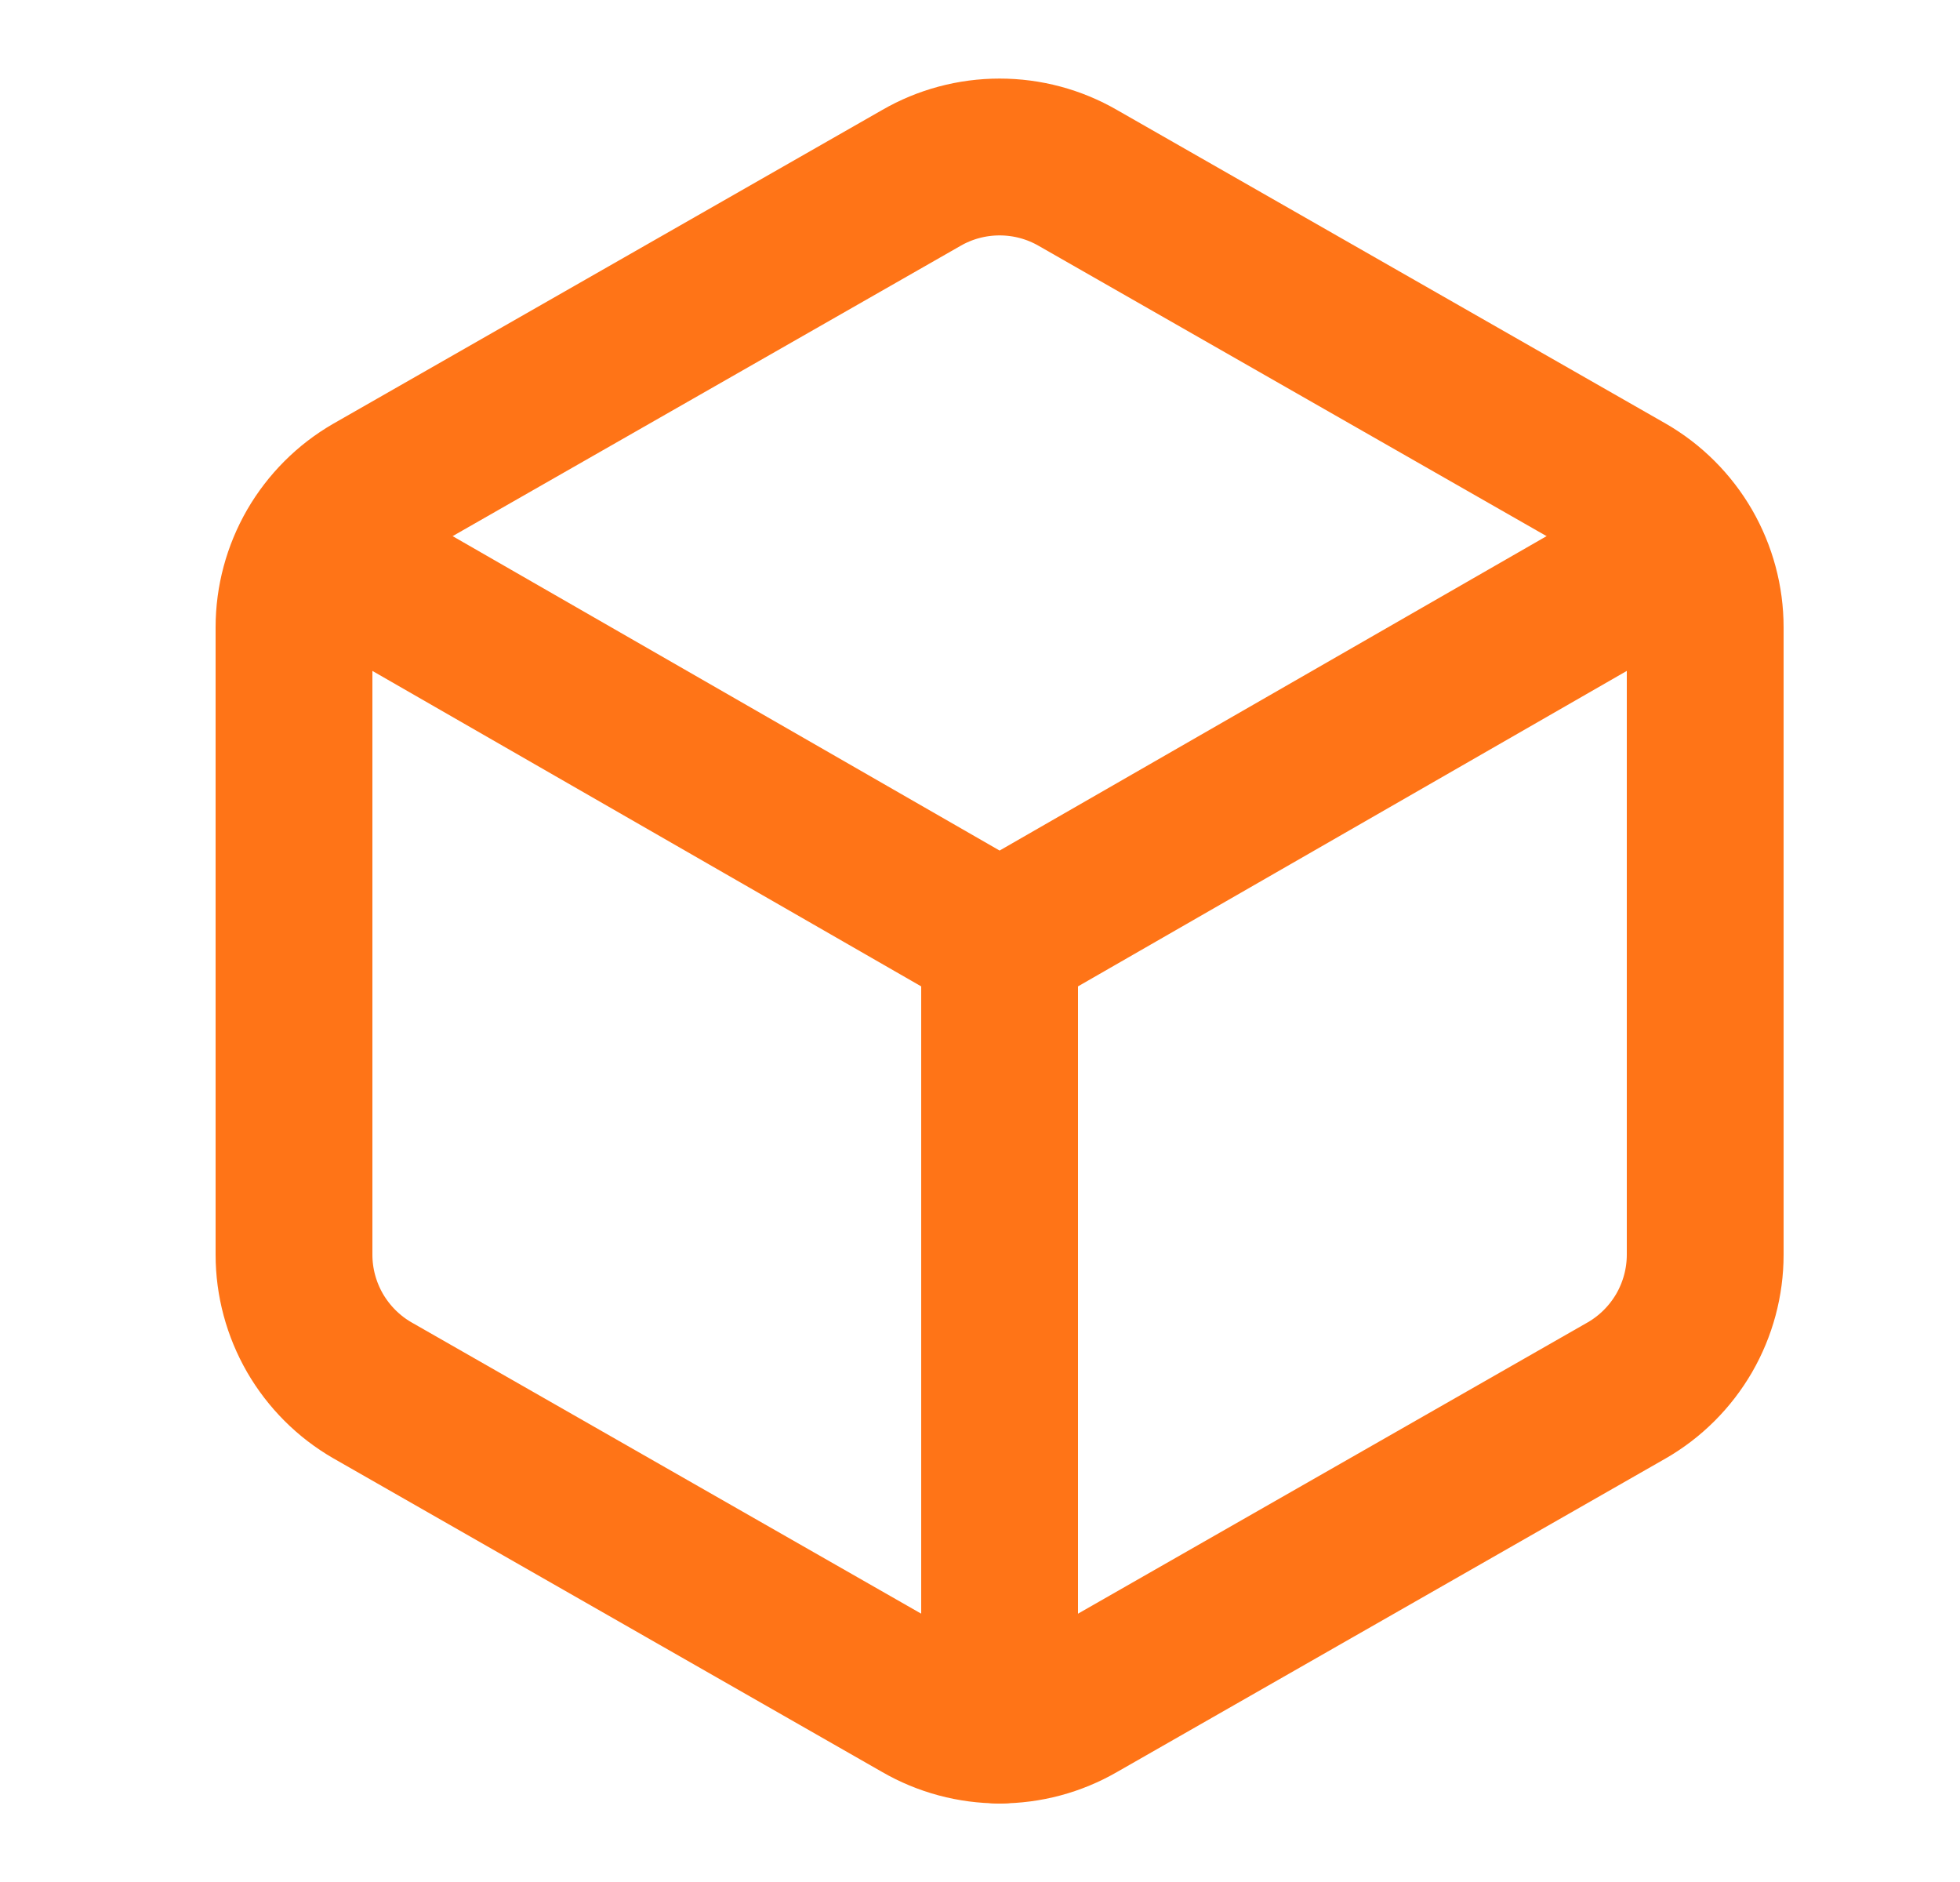
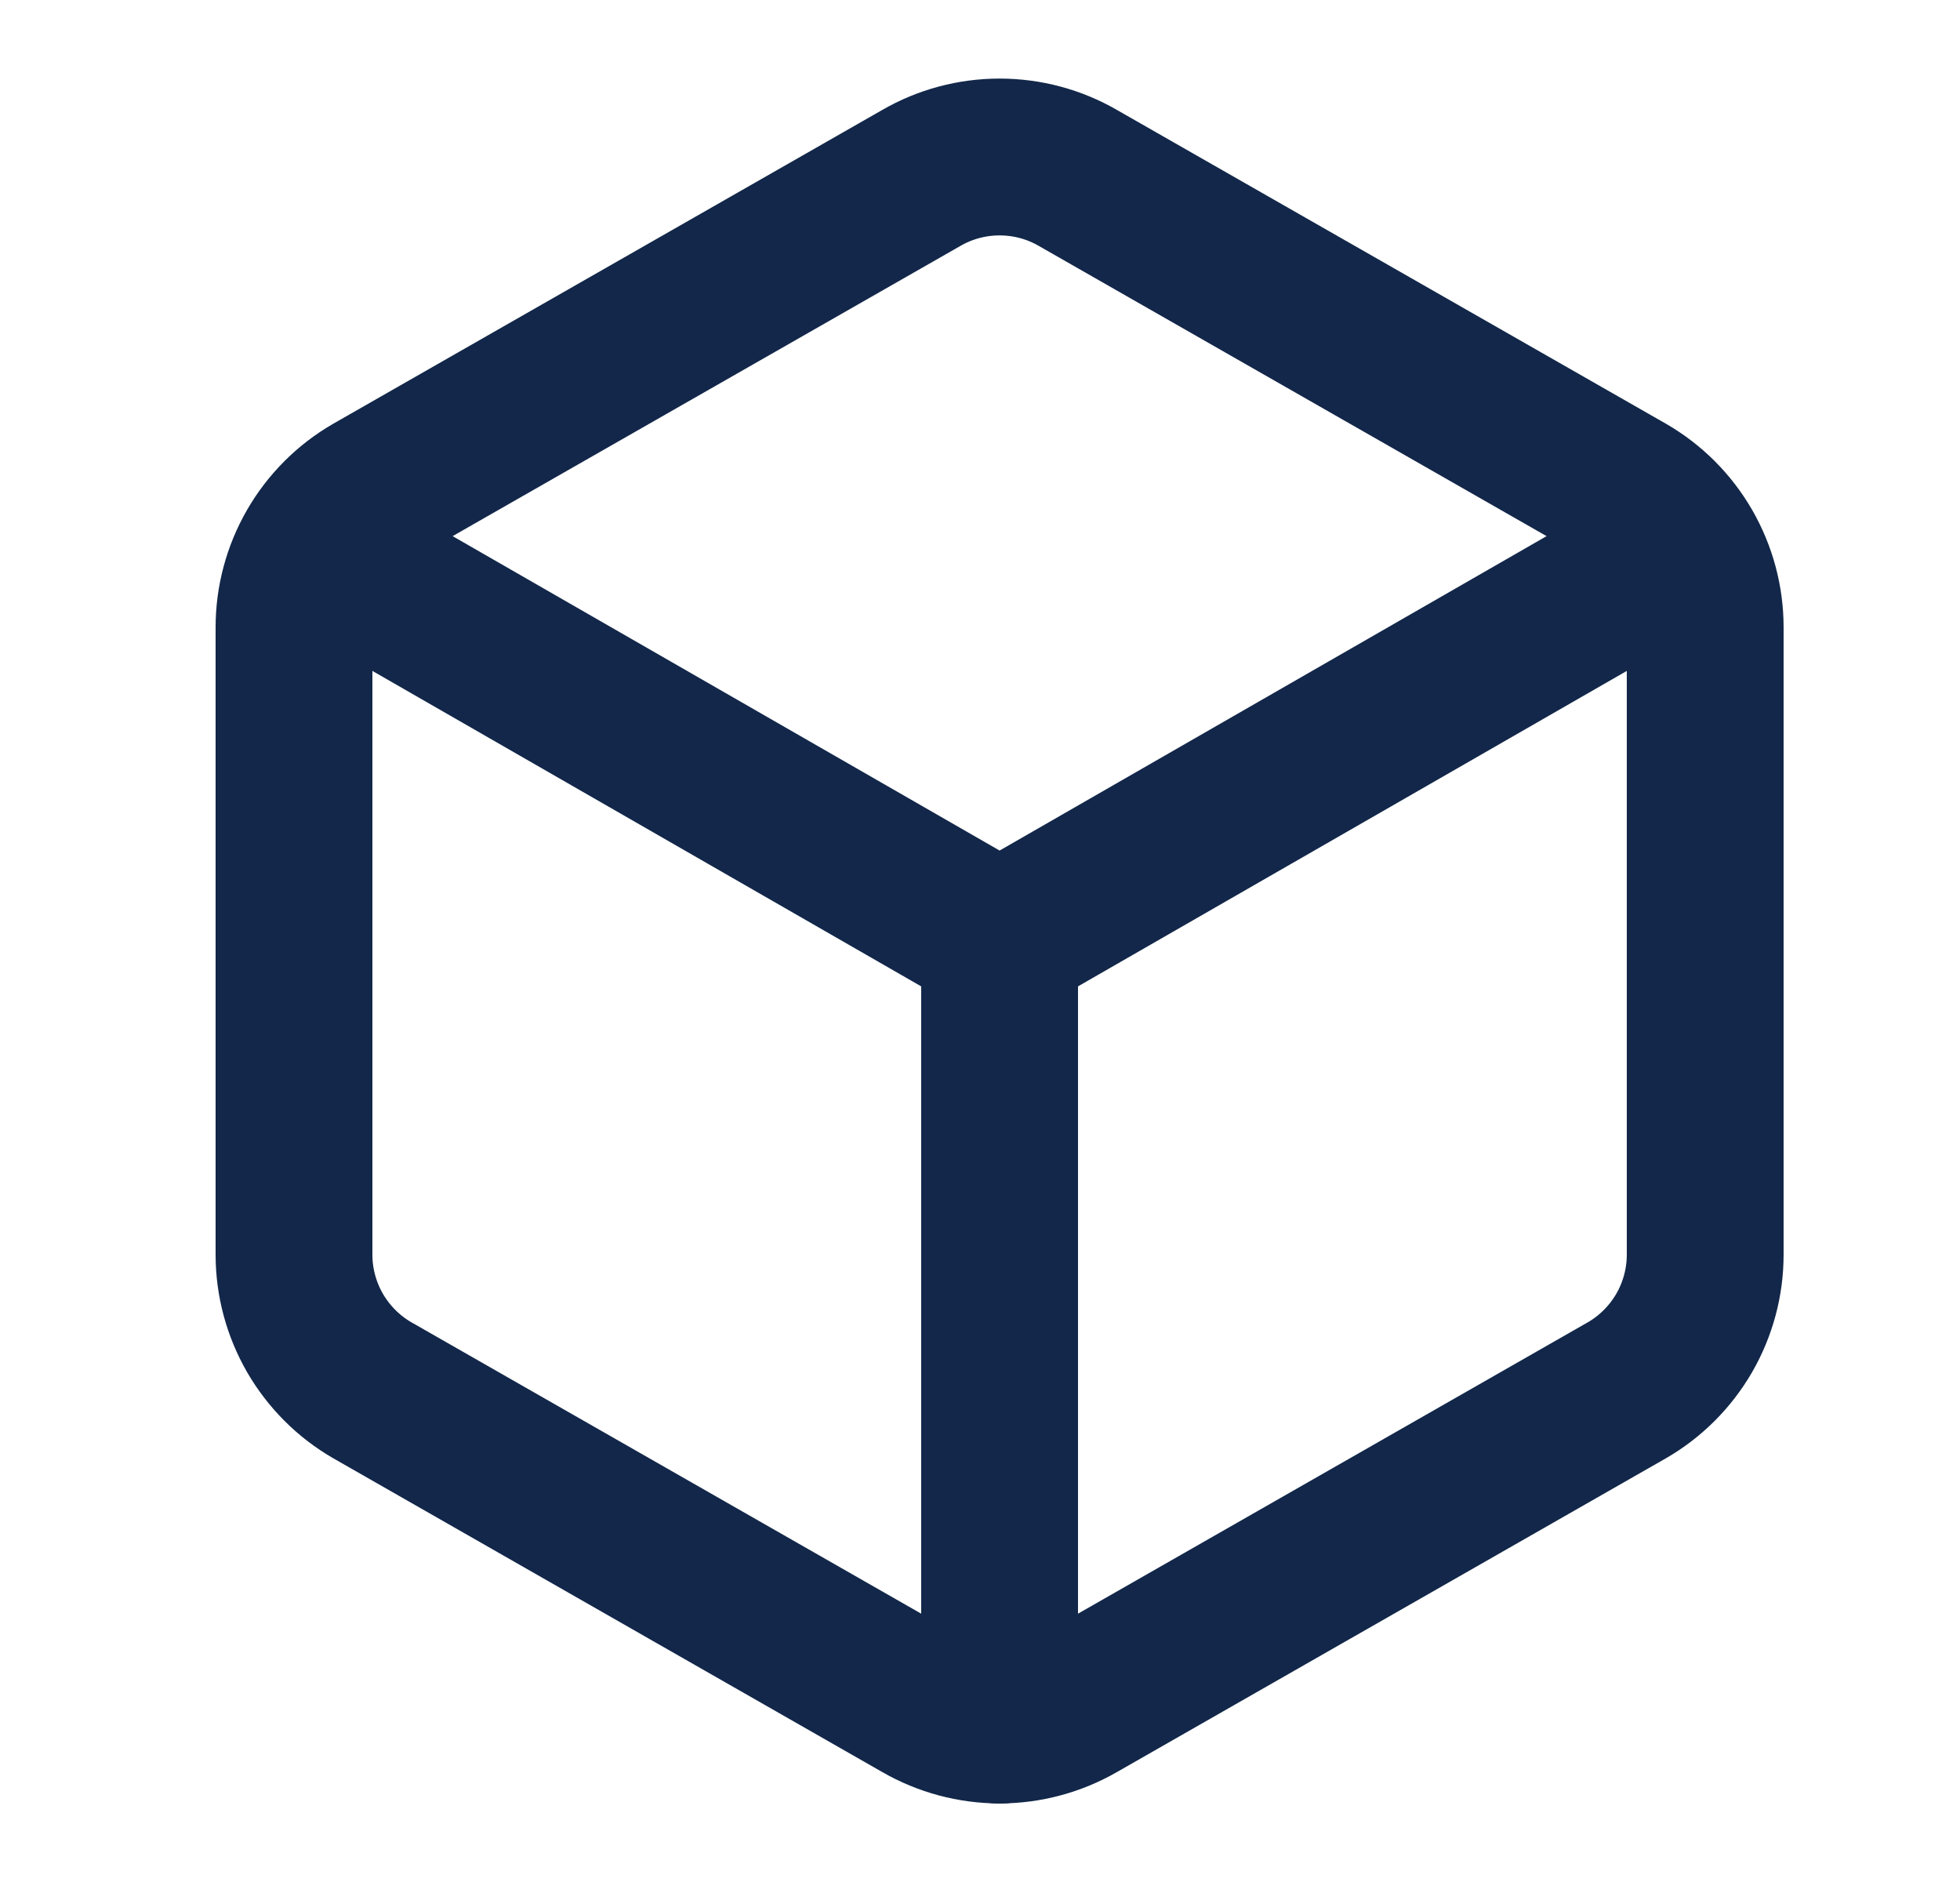
<svg xmlns="http://www.w3.org/2000/svg" width="25" height="24" viewBox="0 0 25 24" fill="none">
-   <path d="M21.75 8C21.75 7.649 21.657 7.305 21.482 7.001C21.306 6.698 21.054 6.445 20.75 6.27L13.75 2.27C13.446 2.094 13.101 2.002 12.75 2.002C12.399 2.002 12.054 2.094 11.75 2.27L4.75 6.27C4.446 6.445 4.194 6.698 4.018 7.001C3.843 7.305 3.75 7.649 3.75 8V16C3.75 16.351 3.843 16.695 4.018 16.999C4.194 17.302 4.446 17.555 4.75 17.73L11.75 21.73C12.054 21.906 12.399 21.998 12.75 21.998C13.101 21.998 13.446 21.906 13.75 21.73L20.75 17.73C21.054 17.555 21.306 17.302 21.482 16.999C21.657 16.695 21.75 16.351 21.75 16V8Z" stroke="#FF7417" stroke-width="2" stroke-linecap="round" stroke-linejoin="round" />
-   <path d="M4.05 7L12.75 12M12.75 12L21.45 7M12.75 12V22" stroke="#FF7417" stroke-width="2" stroke-linecap="round" stroke-linejoin="round" />
+   <g id="lucide:box">
+     <g id="Group">
+       <path id="Vector" d="M21.75 8C21.75 7.649 21.657 7.305 21.482 7.001C21.306 6.697 21.054 6.445 20.75 6.27L13.75 2.27C13.446 2.094 13.101 2.002 12.75 2.002C12.399 2.002 12.054 2.094 11.75 2.27L4.75 6.27C4.446 6.445 4.194 6.697 4.018 7.001C3.843 7.305 3.75 7.649 3.75 8V16C3.75 16.351 3.843 16.695 4.018 16.999C4.194 17.302 4.446 17.555 4.75 17.73L11.75 21.73C12.054 21.905 12.399 21.998 12.75 21.998C13.101 21.998 13.446 21.905 13.75 21.73L20.75 17.73C21.054 17.555 21.306 17.302 21.482 16.999C21.657 16.695 21.75 16.351 21.75 16V8Z" stroke="#122749" stroke-width="2" stroke-linecap="round" stroke-linejoin="round" />
+       <path id="Vector_2" d="M4.05 7L12.75 12M12.75 12L21.45 7M12.75 12V22" stroke="#122749" stroke-width="2" stroke-linecap="round" stroke-linejoin="round" />
+     </g>
+   </g>
</svg>
